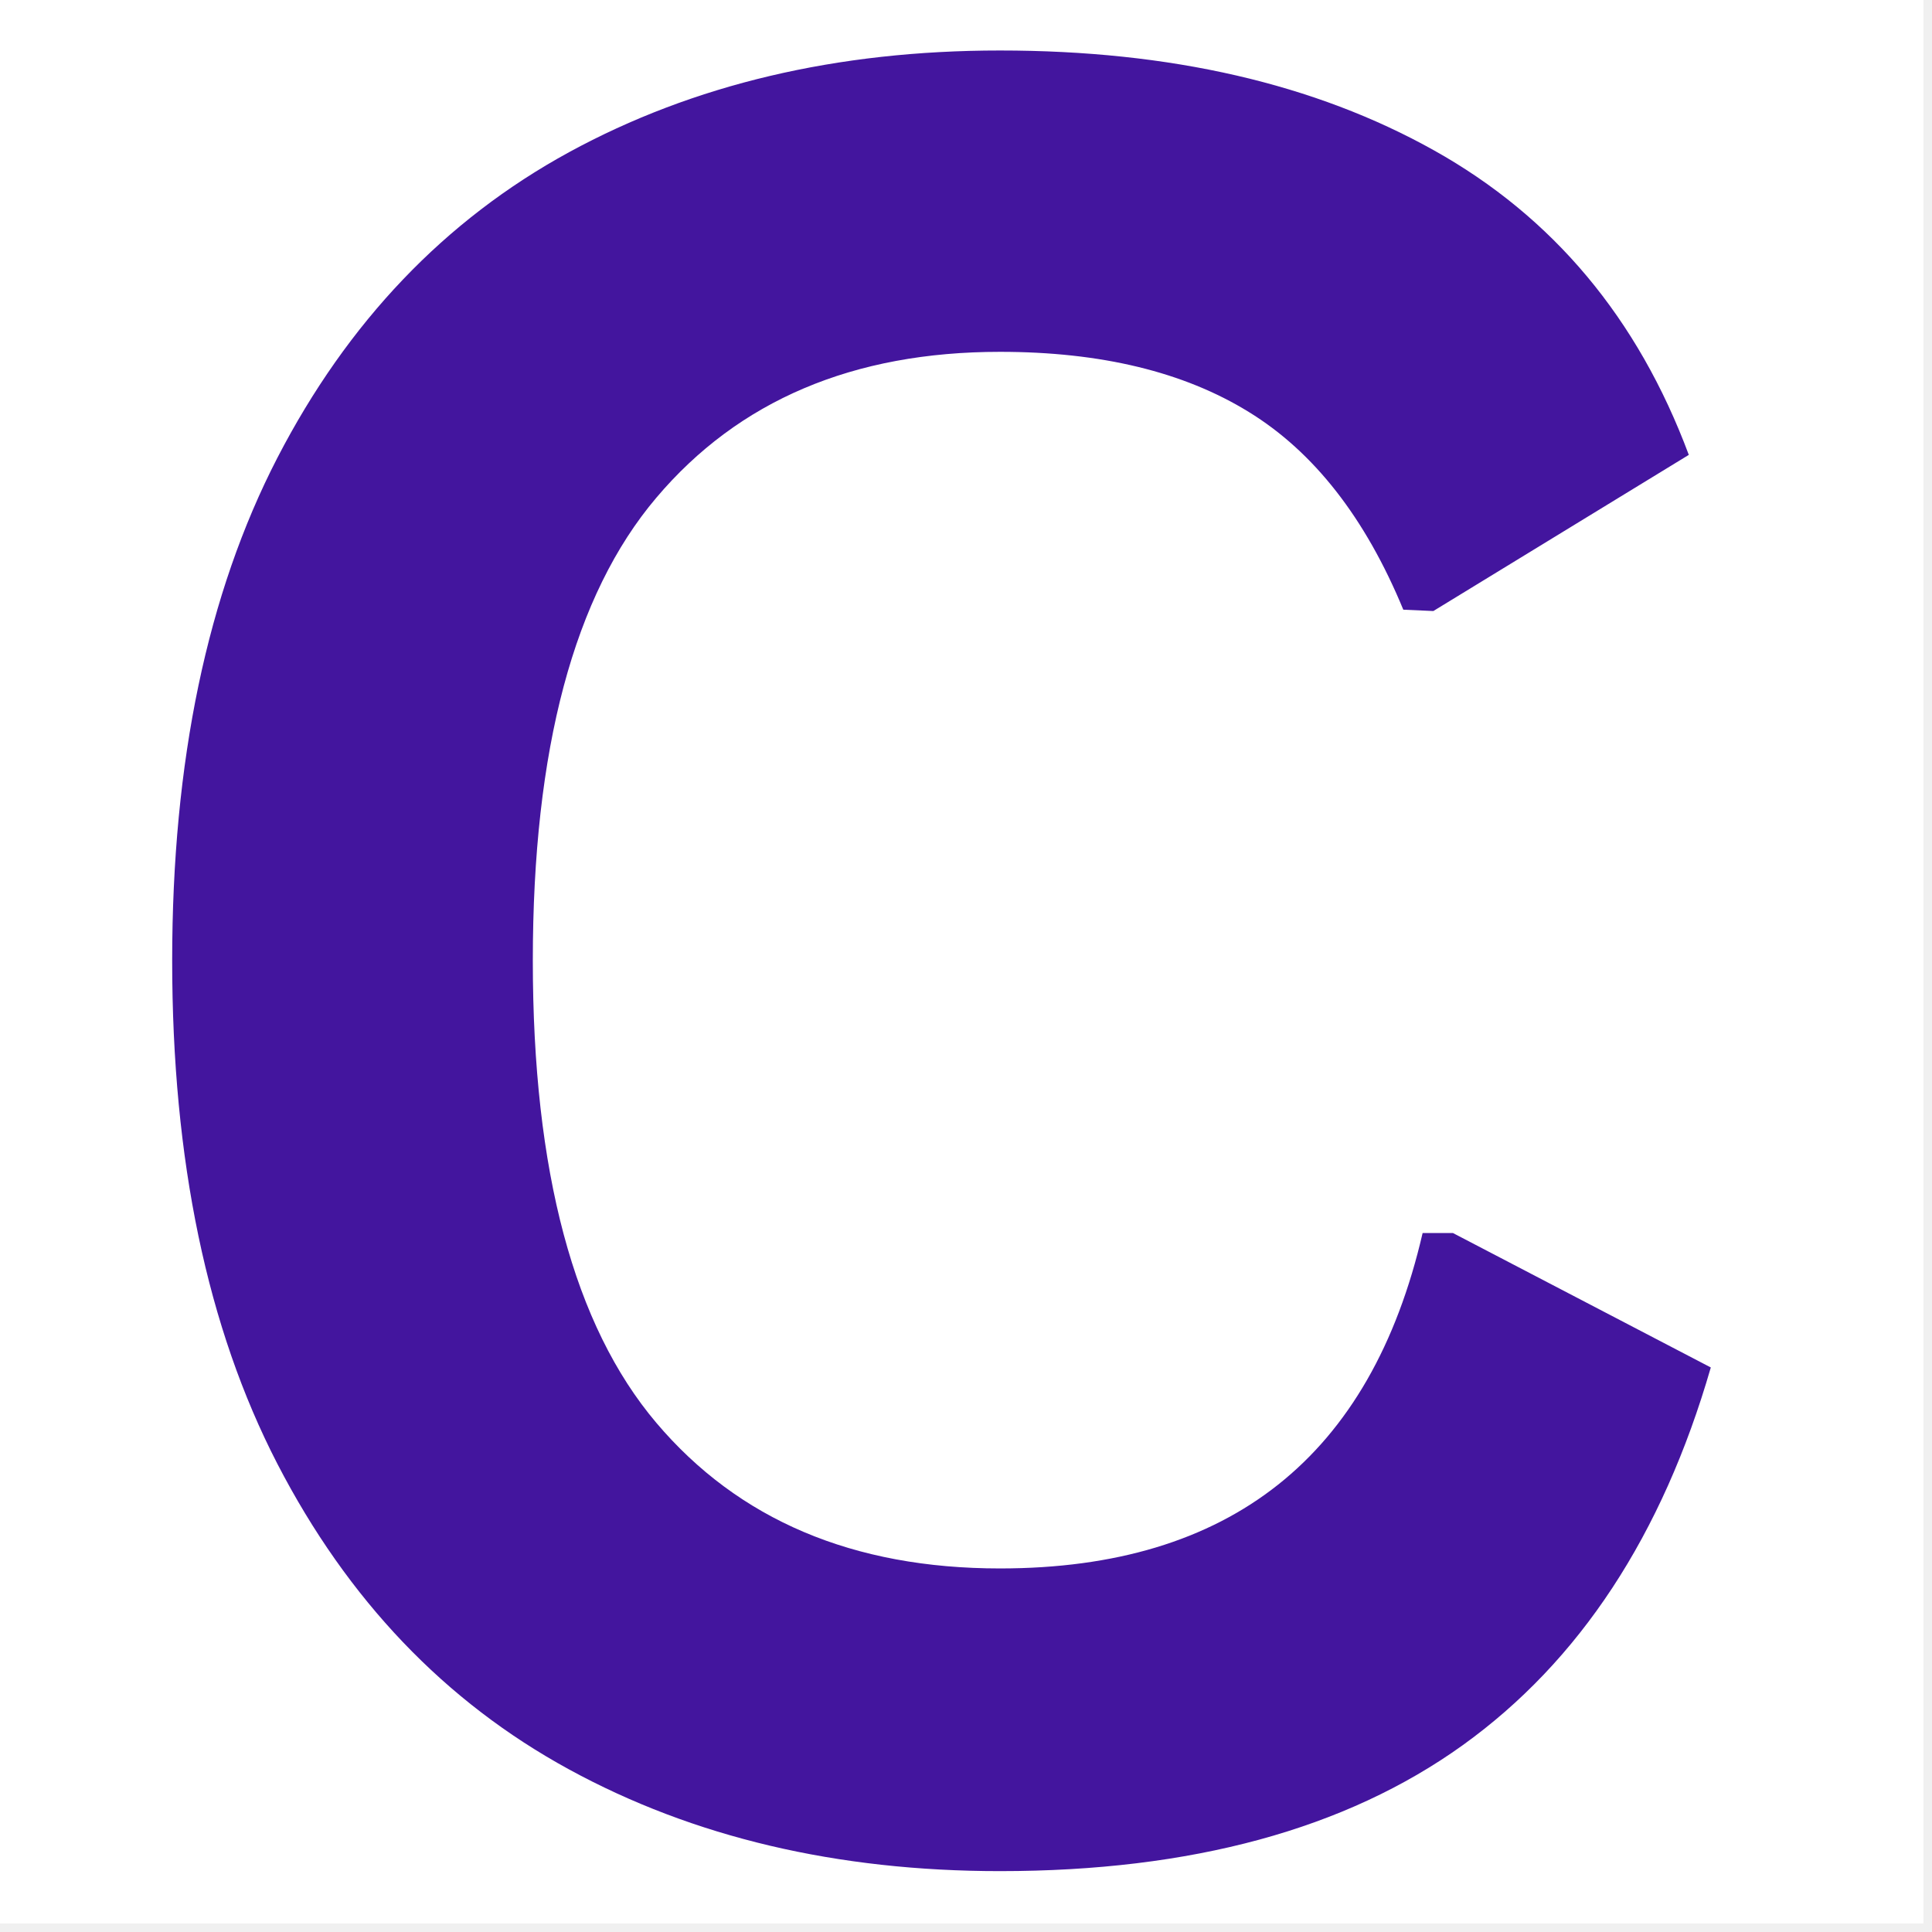
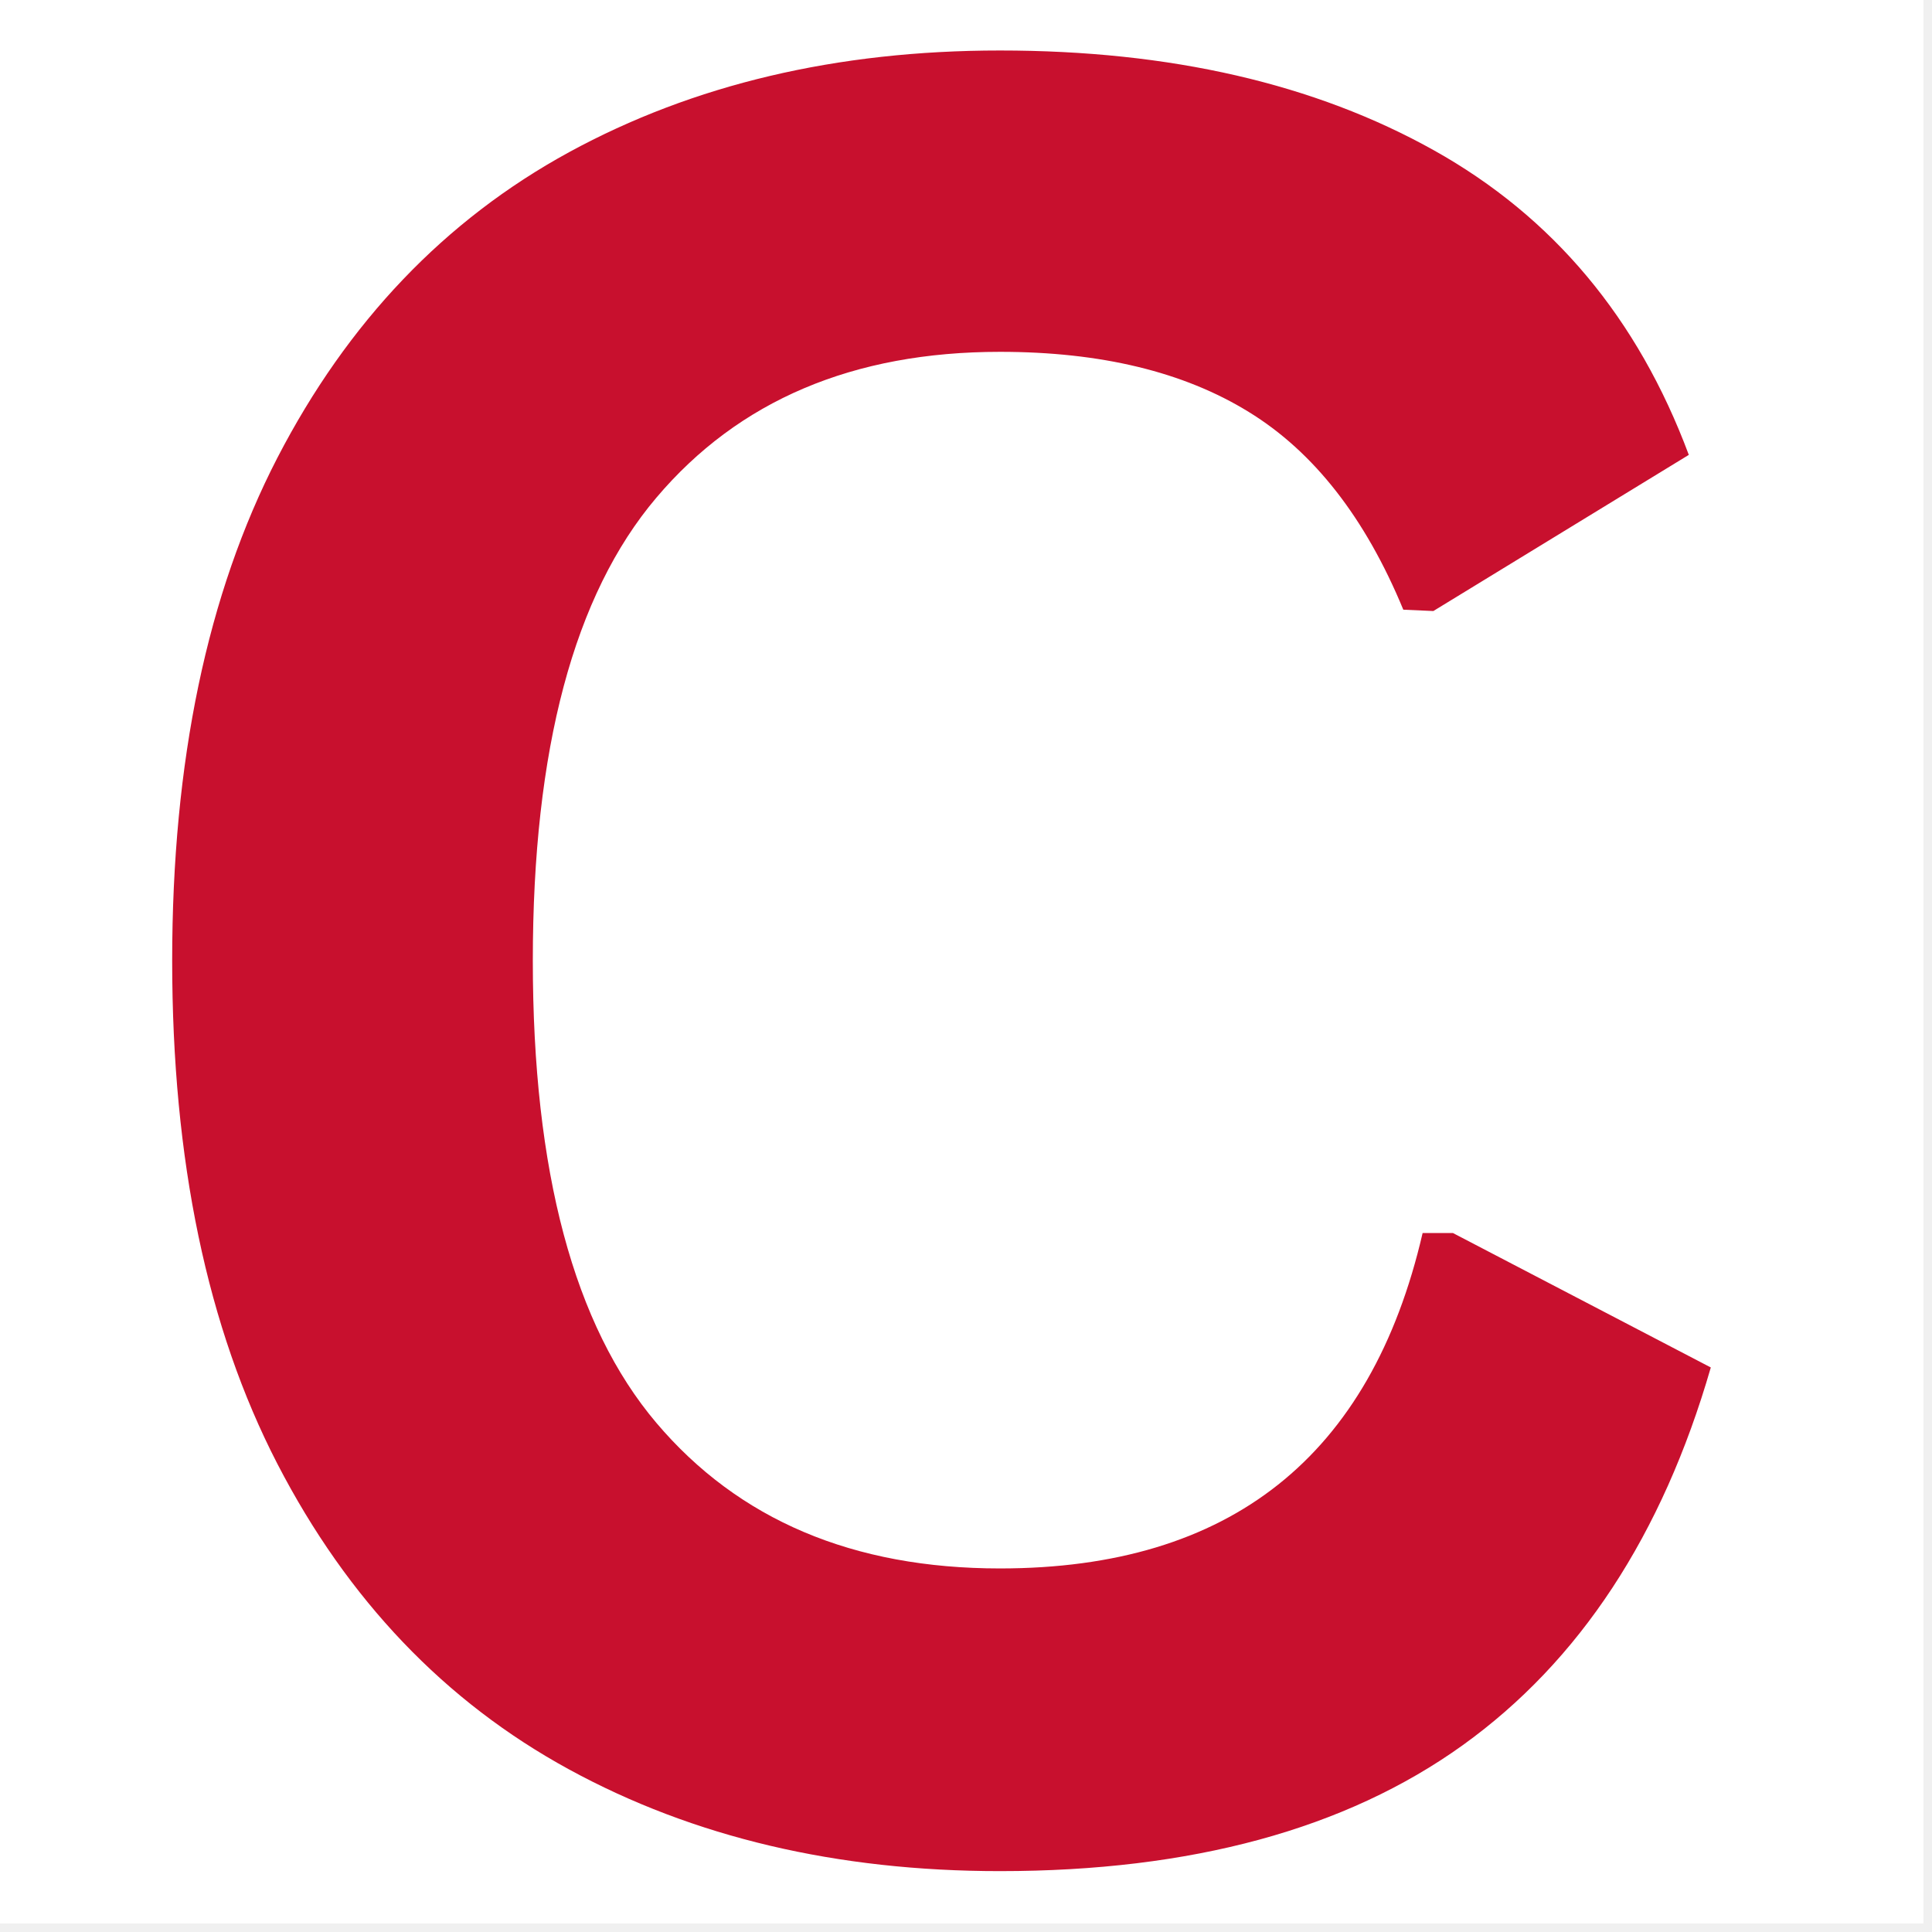
<svg xmlns="http://www.w3.org/2000/svg" width="150" zoomAndPan="magnify" viewBox="0 0 112.5 112.5" height="150" preserveAspectRatio="xMidYMid meet" version="1.0">
  <defs>
    <g />
    <clipPath id="2679c61f73">
      <path d="M 0 0 L 112.004 0 L 112.004 112.004 L 0 112.004 Z M 0 0 " clip-rule="nonzero" />
    </clipPath>
    <clipPath id="50cba0cdd7">
      <path d="M 1 0 L 111 0 L 111 112.004 L 1 112.004 Z M 1 0 " clip-rule="nonzero" />
    </clipPath>
    <clipPath id="6a263f98b4">
      <rect x="0" width="110" y="0" height="113" />
    </clipPath>
  </defs>
  <g clip-path="url(#2679c61f73)">
    <path fill="#ffffff" d="M 0 0 L 112.004 0 L 112.004 112.004 L 0 112.004 Z M 0 0 " fill-opacity="1" fill-rule="nonzero" />
    <path fill="#ffffff" d="M 0 0 L 112.004 0 L 112.004 112.004 L 0 112.004 Z M 0 0 " fill-opacity="1" fill-rule="nonzero" />
  </g>
  <g clip-path="url(#50cba0cdd7)">
    <g transform="matrix(1, 0, 0, 1, 1, -0.000000000000000624)">
      <g clip-path="url(#6a263f98b4)">
-         <g fill="#43159e" fill-opacity="1">
+         <g fill="#c8102e" fill-opacity="1">
          <g transform="translate(0.916931, 107.4712)">
            <g>
              <path d="M 56.312 1.484 C 46.82 1.484 38.457 -0.488 31.219 -4.438 C 23.988 -8.383 18.328 -14.316 14.234 -22.234 C 10.148 -30.148 8.109 -39.914 8.109 -51.531 C 8.109 -63.133 10.148 -72.895 14.234 -80.812 C 18.328 -88.727 23.988 -94.66 31.219 -98.609 C 38.457 -102.555 46.82 -104.531 56.312 -104.531 C 66.227 -104.531 74.648 -102.594 81.578 -98.719 C 88.516 -94.844 93.461 -88.93 96.422 -80.984 L 81.547 -71.891 L 79.797 -71.969 C 77.586 -77.32 74.586 -81.16 70.797 -83.484 C 67.016 -85.816 62.188 -86.984 56.312 -86.984 C 47.758 -86.984 41.086 -84.148 36.297 -78.484 C 31.504 -72.828 29.109 -63.844 29.109 -51.531 C 29.109 -39.258 31.504 -30.289 36.297 -24.625 C 41.086 -18.969 47.758 -16.141 56.312 -16.141 C 69.707 -16.141 77.91 -22.648 80.922 -35.672 L 82.688 -35.672 L 97.703 -27.844 C 94.879 -18.07 90.062 -10.738 83.25 -5.844 C 76.438 -0.957 67.457 1.484 56.312 1.484 Z M 56.312 1.484 " />
            </g>
          </g>
        </g>
      </g>
    </g>
  </g>
</svg>
